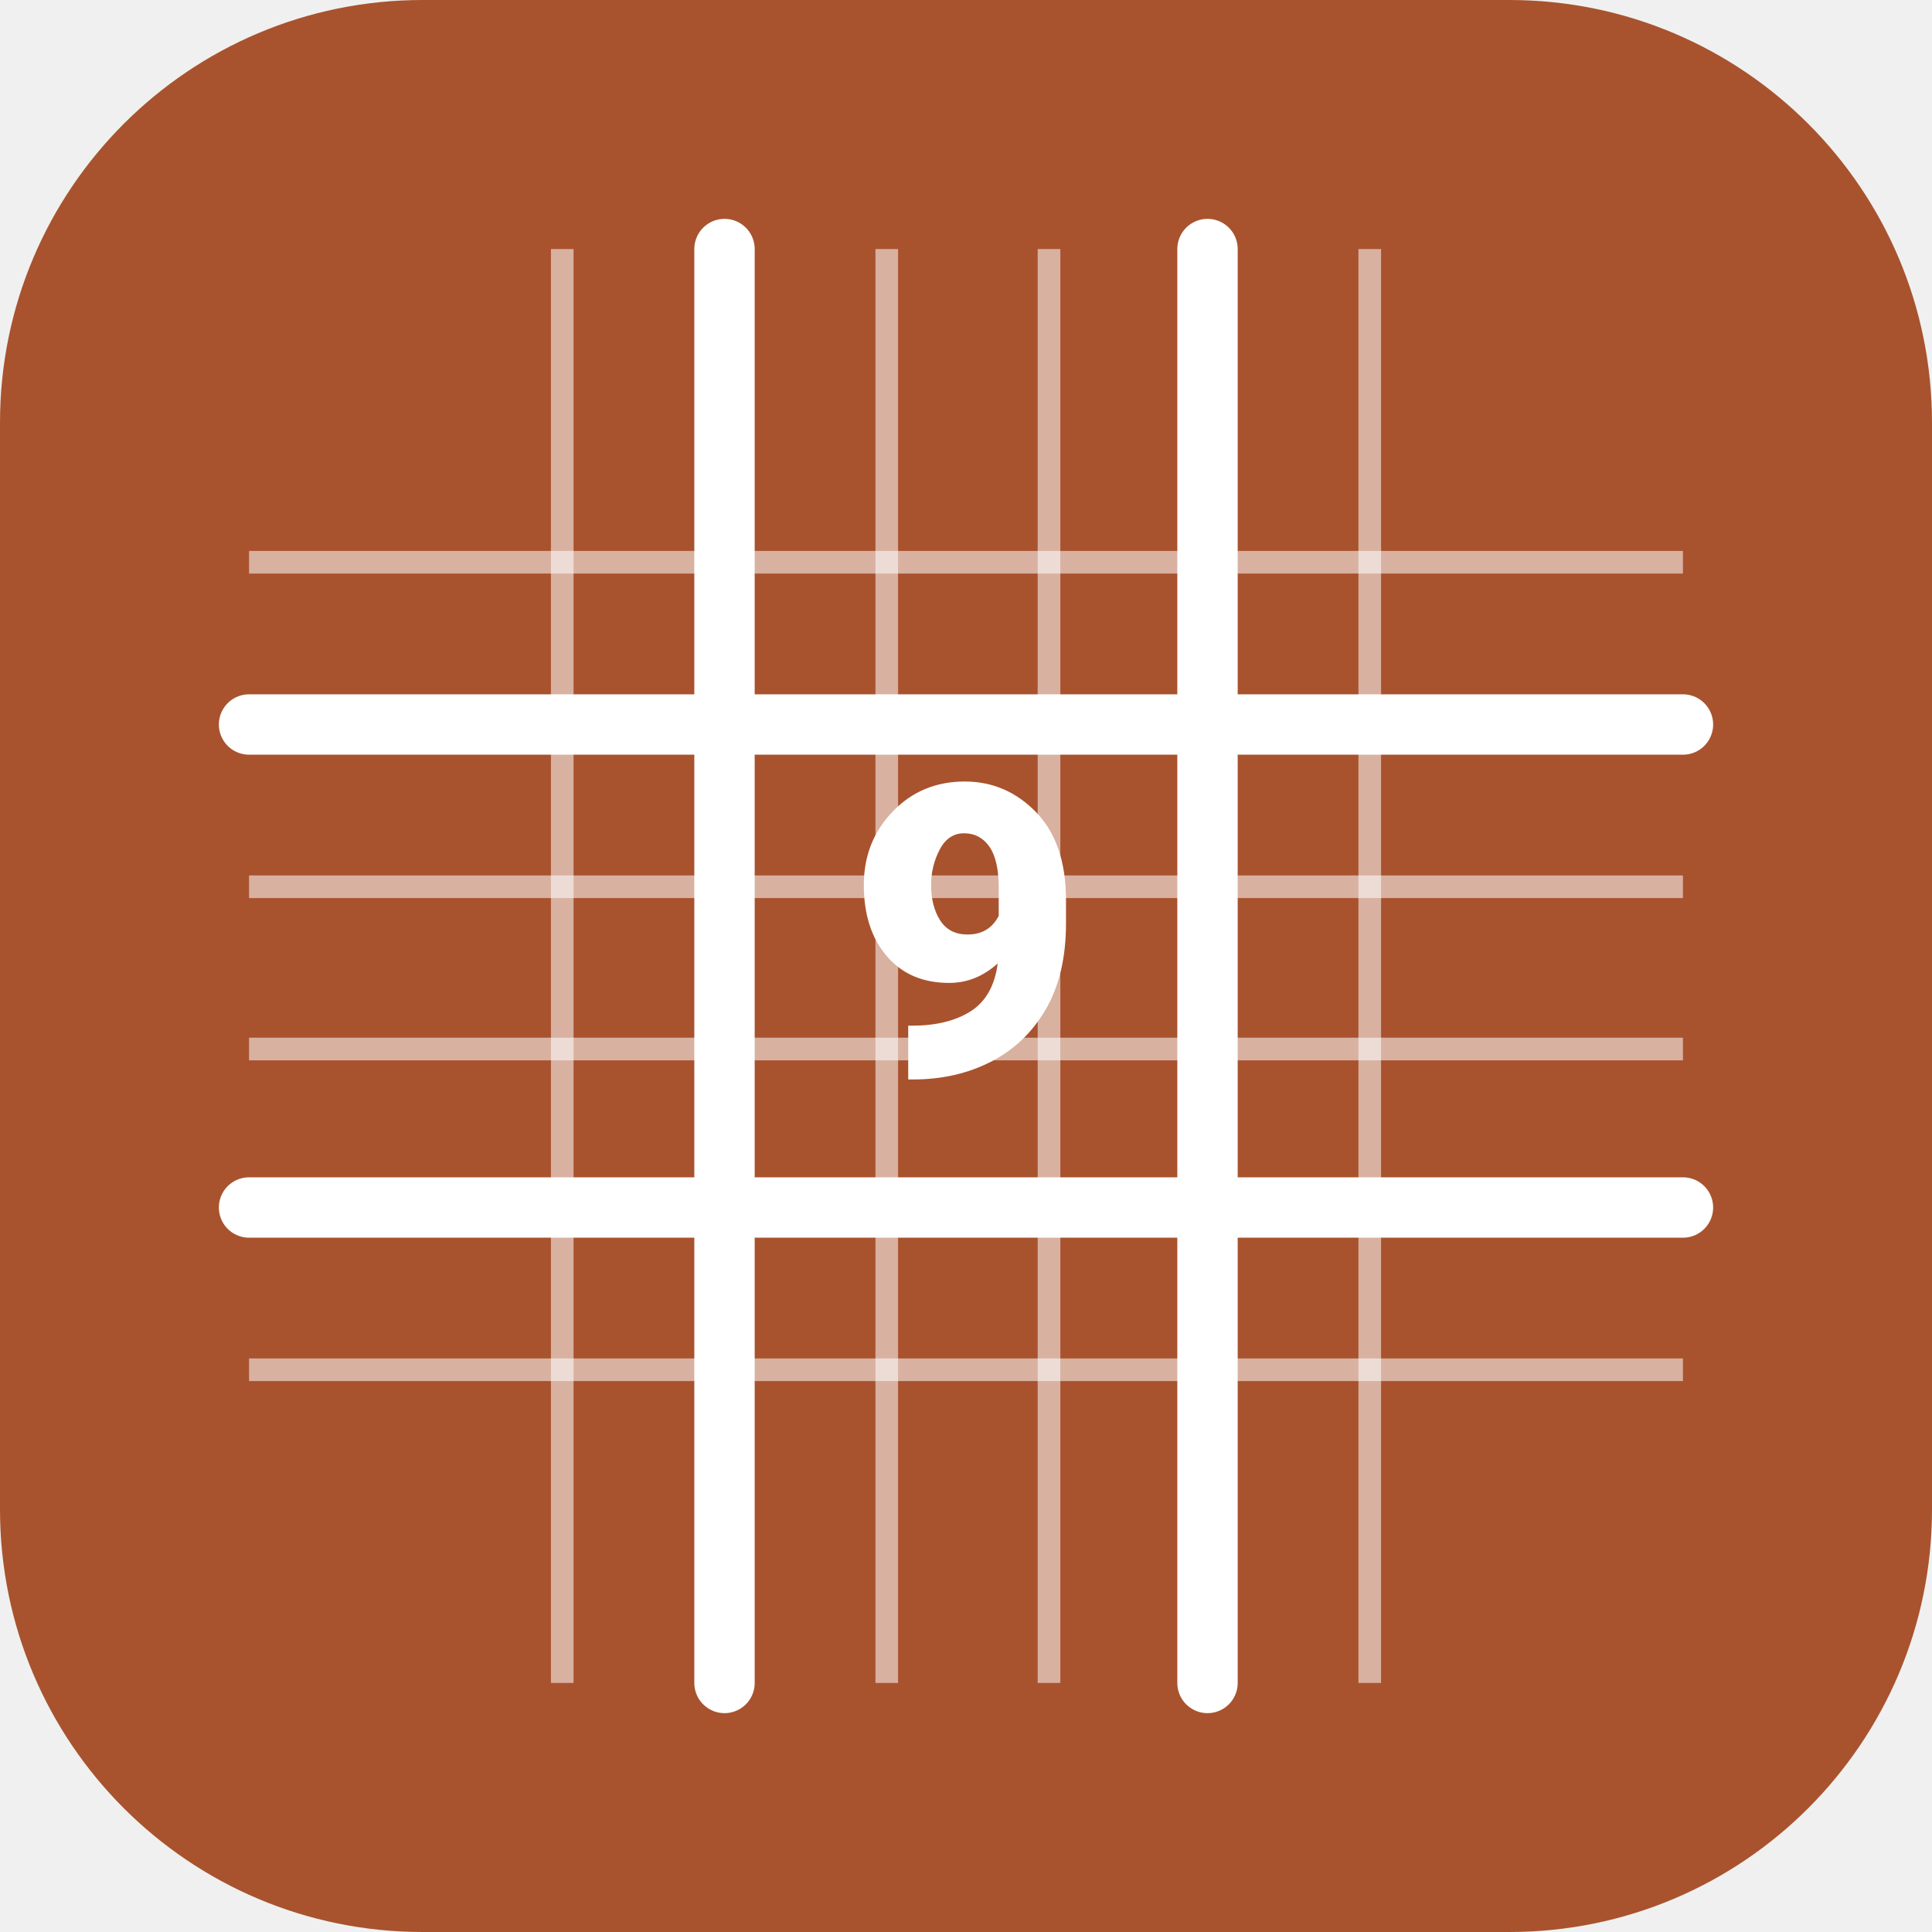
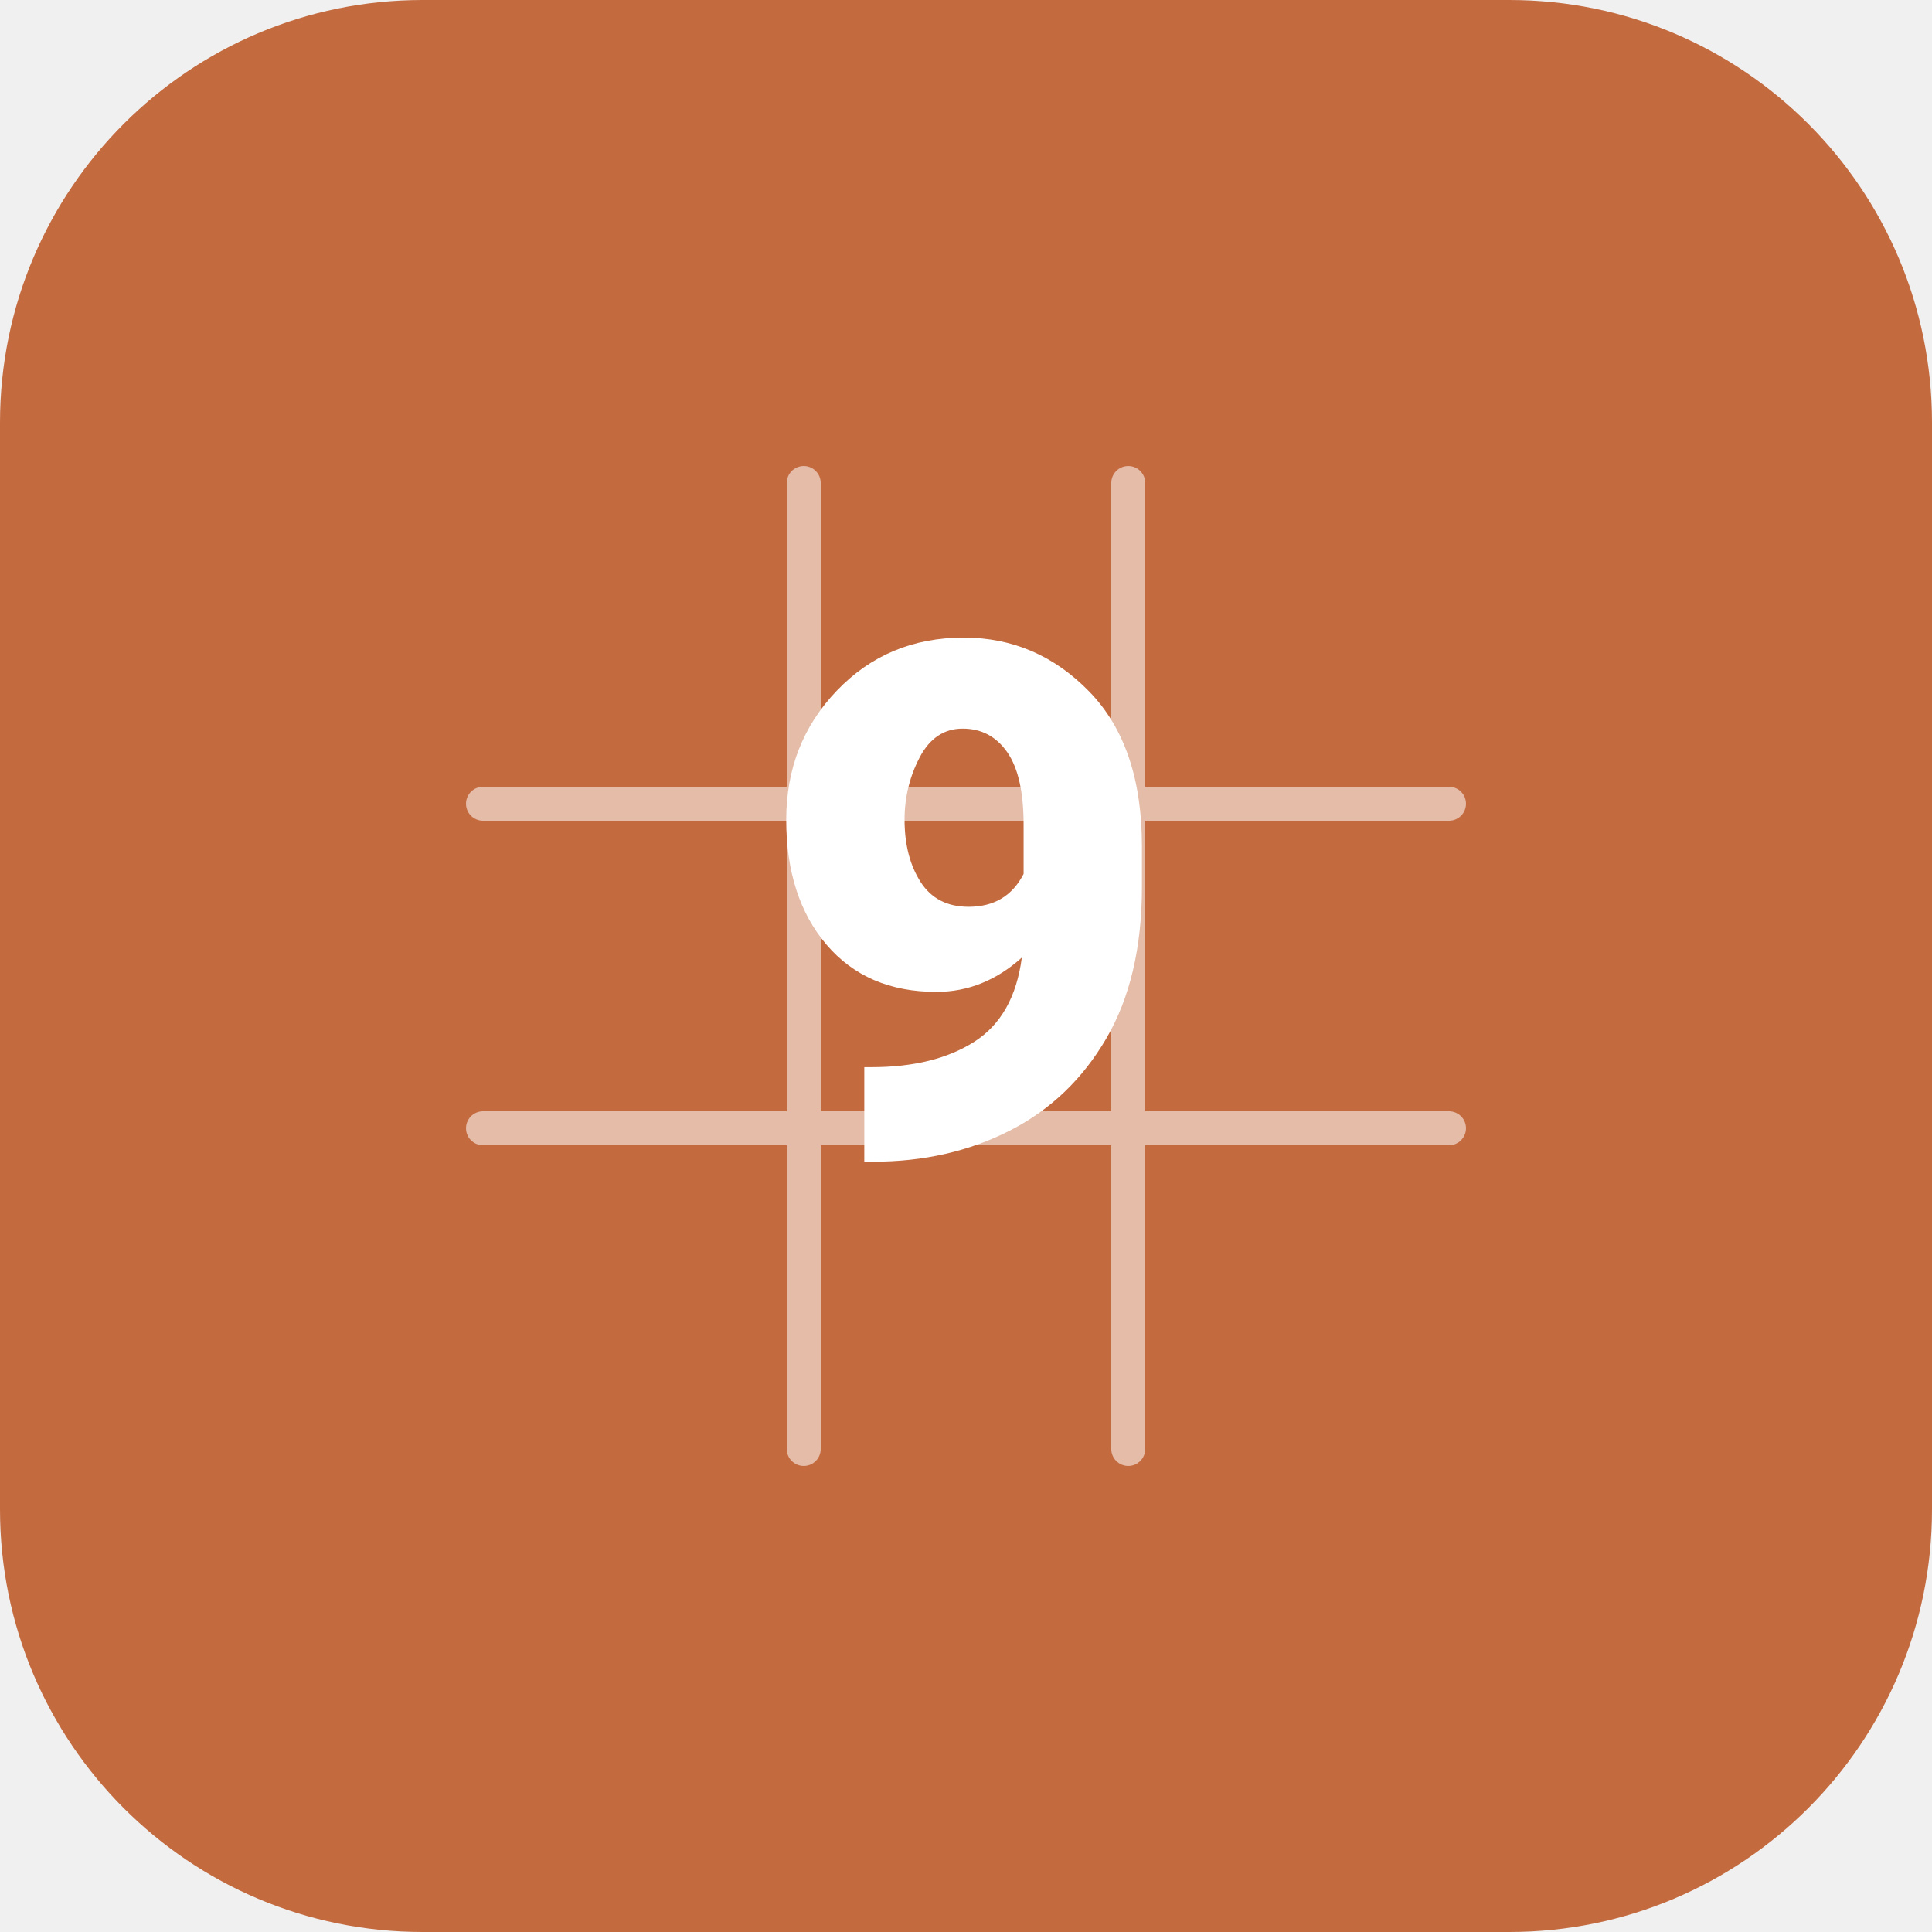
<svg xmlns="http://www.w3.org/2000/svg" viewBox="0 0 512 512">
  <defs>
    <linearGradient id="bg" x1="0" y1="0" x2="512" y2="512">
-       <stop offset="0" stop-color="#A8532E" />
-       <stop offset="1" stop-color="#C46A3F" />
+       <stop offset="0" stop-color="#C46A3F" />
+       <stop offset="1" stop-color="#8A3F22" />
    </linearGradient>
  </defs>
  <rect width="512" height="512" rx="112" fill="url(#bg)" />
-   <g stroke="#FFFFFF" stroke-width="16" stroke-linecap="round">
-     <line x1="66" y1="192" x2="446" y2="192" />
-     <line x1="66" y1="320" x2="446" y2="320" />
-     <line x1="192" y1="66" x2="192" y2="446" />
-     <line x1="320" y1="66" x2="320" y2="446" />
+   <g stroke="#FFFFFF" stroke-width="9" stroke-linecap="round" opacity="0.55">
+     <line x1="213" y1="128" x2="213" y2="384" />
+     <line x1="299" y1="128" x2="299" y2="384" />
+     <line x1="128" y1="213" x2="384" y2="213" />
+     <line x1="128" y1="299" x2="384" y2="299" />
  </g>
-   <g stroke="#FFFFFF" stroke-width="6" stroke-opacity="0.55">
-     <line x1="66" y1="149" x2="446" y2="149" />
-     <line x1="66" y1="235" x2="446" y2="235" />
-     <line x1="66" y1="278" x2="446" y2="278" />
-     <line x1="66" y1="363" x2="446" y2="363" />
-     <line x1="149" y1="66" x2="149" y2="446" />
-     <line x1="235" y1="66" x2="235" y2="446" />
-     <line x1="278" y1="66" x2="278" y2="446" />
-     <line x1="363" y1="66" x2="363" y2="446" />
-   </g>
-   <text x="256" y="285" text-anchor="middle" font-family="-apple-system,Segoe UI,Roboto,sans-serif" font-size="108" font-weight="800" fill="#FFFFFF">9</text>
+   <text x="256" y="306" text-anchor="middle" font-family="-apple-system,Segoe UI,Roboto,sans-serif" font-size="190" font-weight="800" fill="#FFFFFF">9</text>
</svg>
